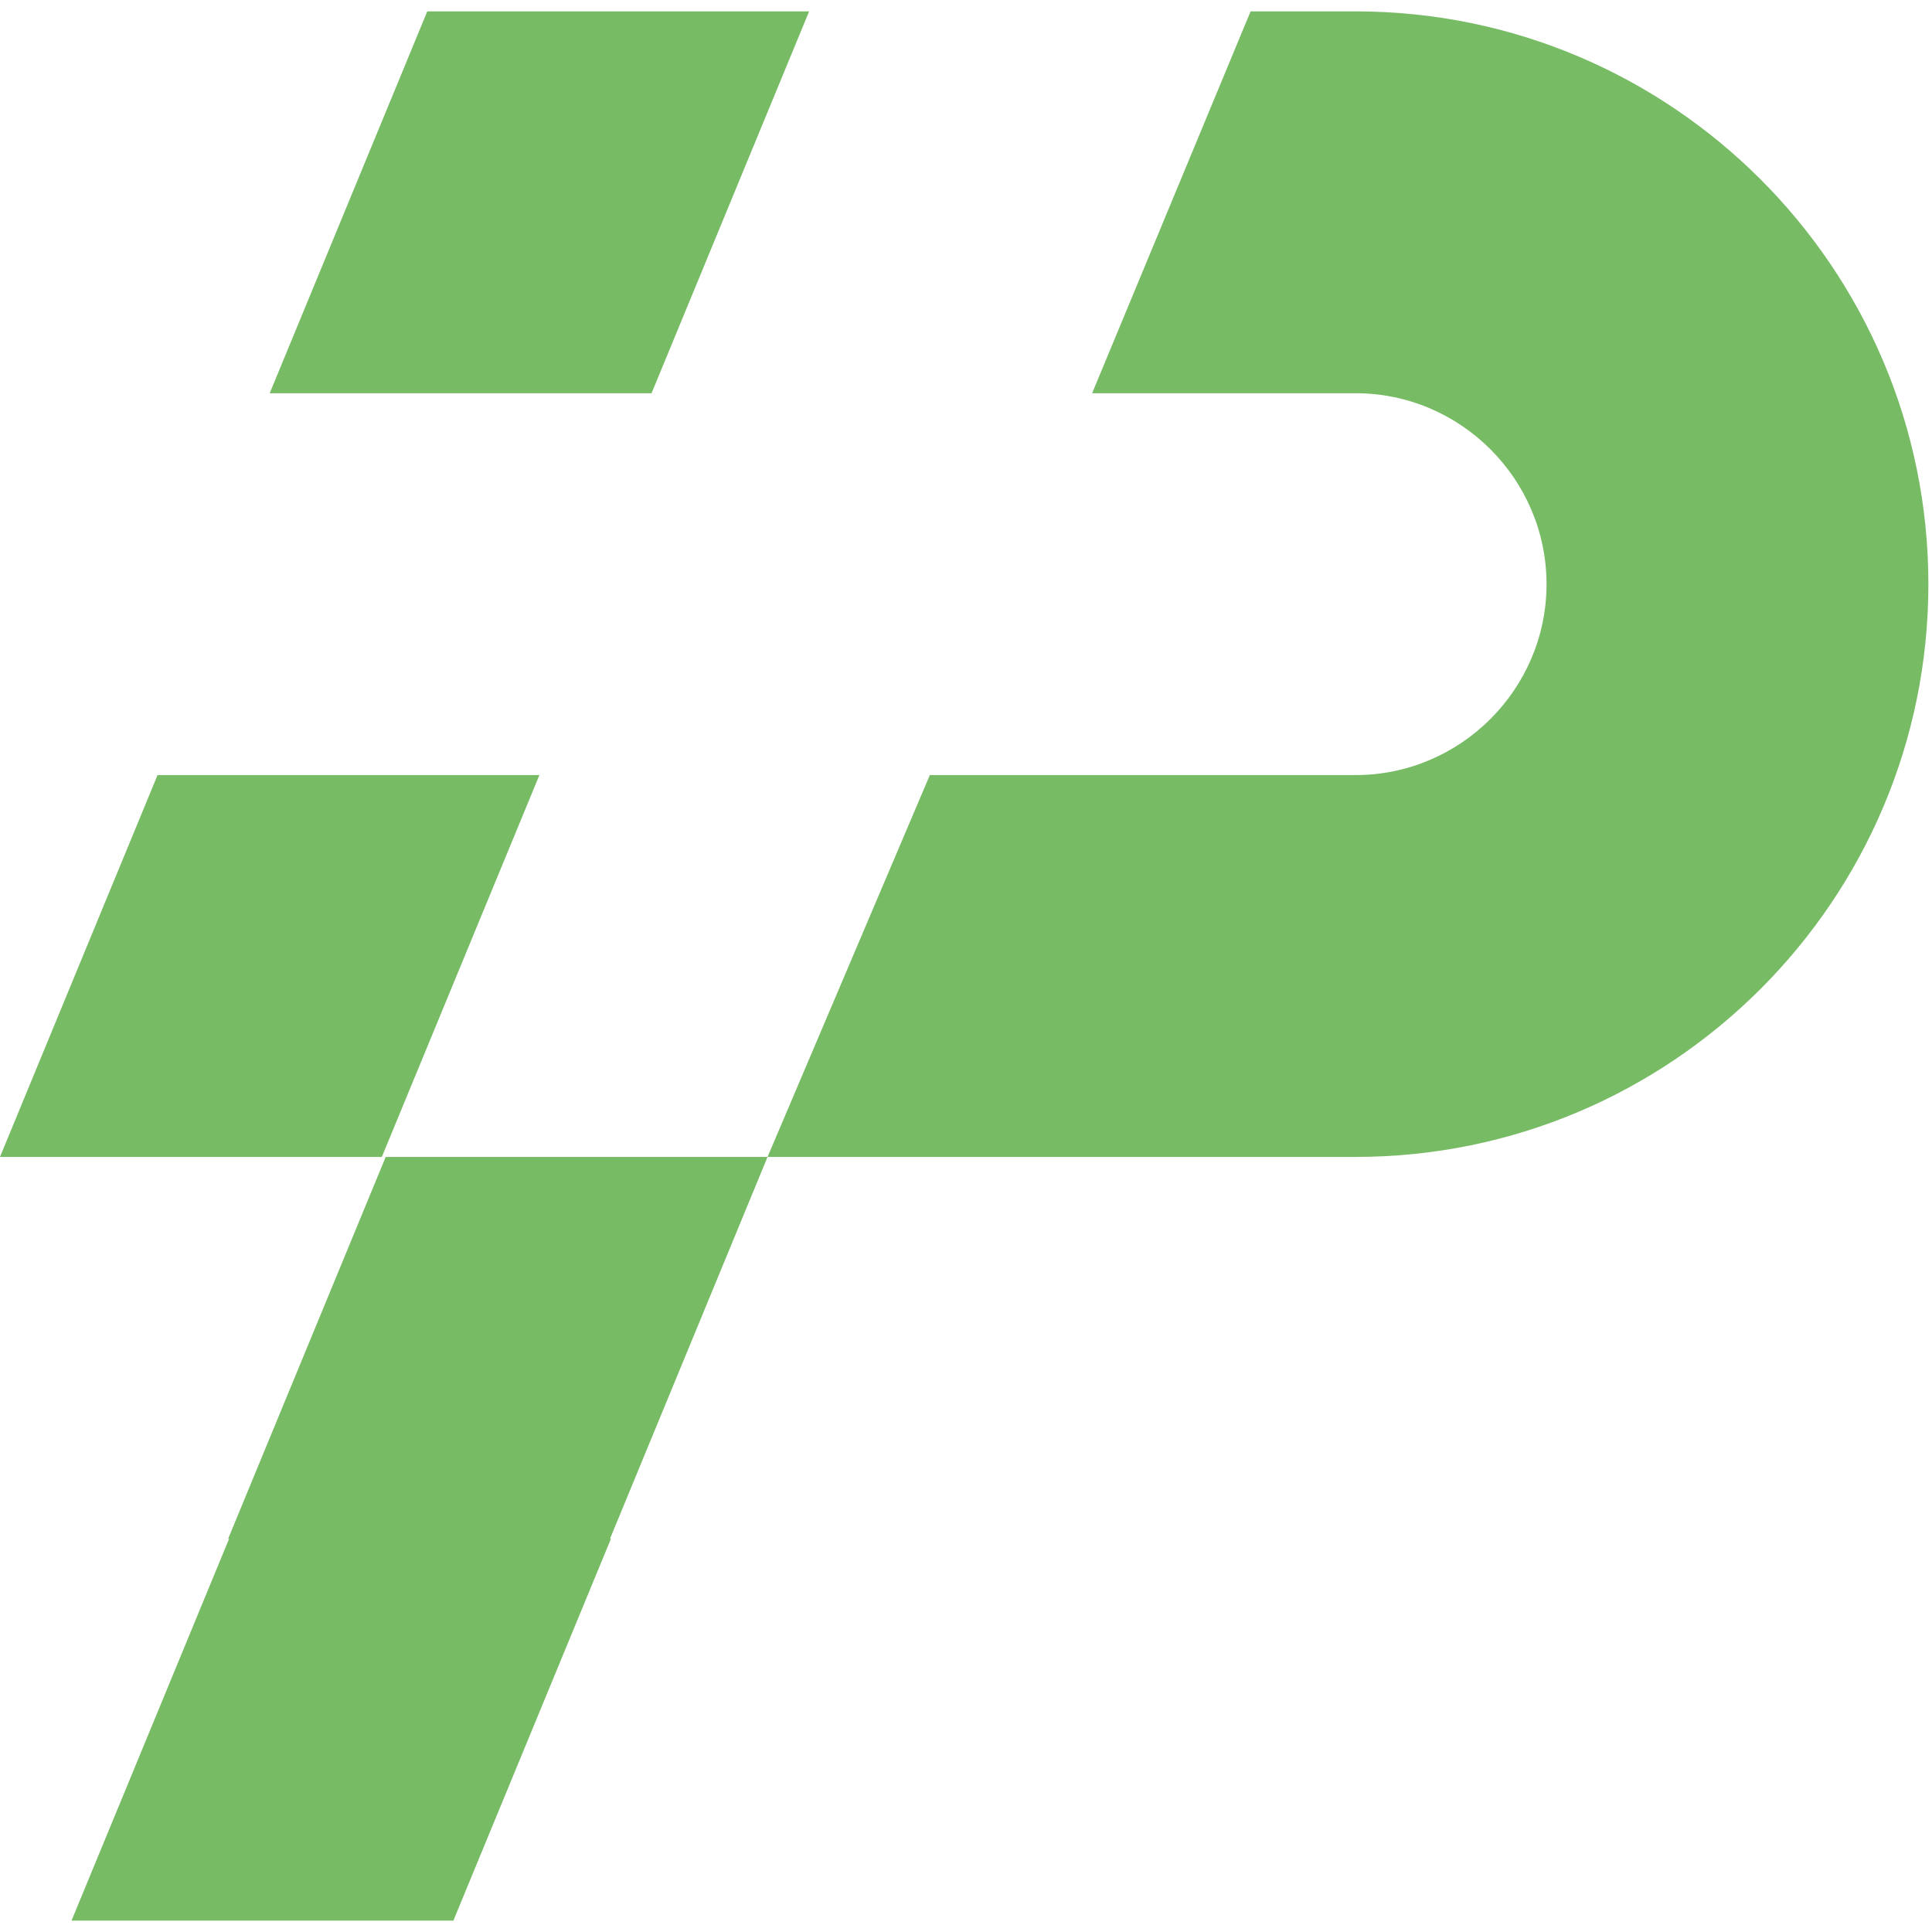
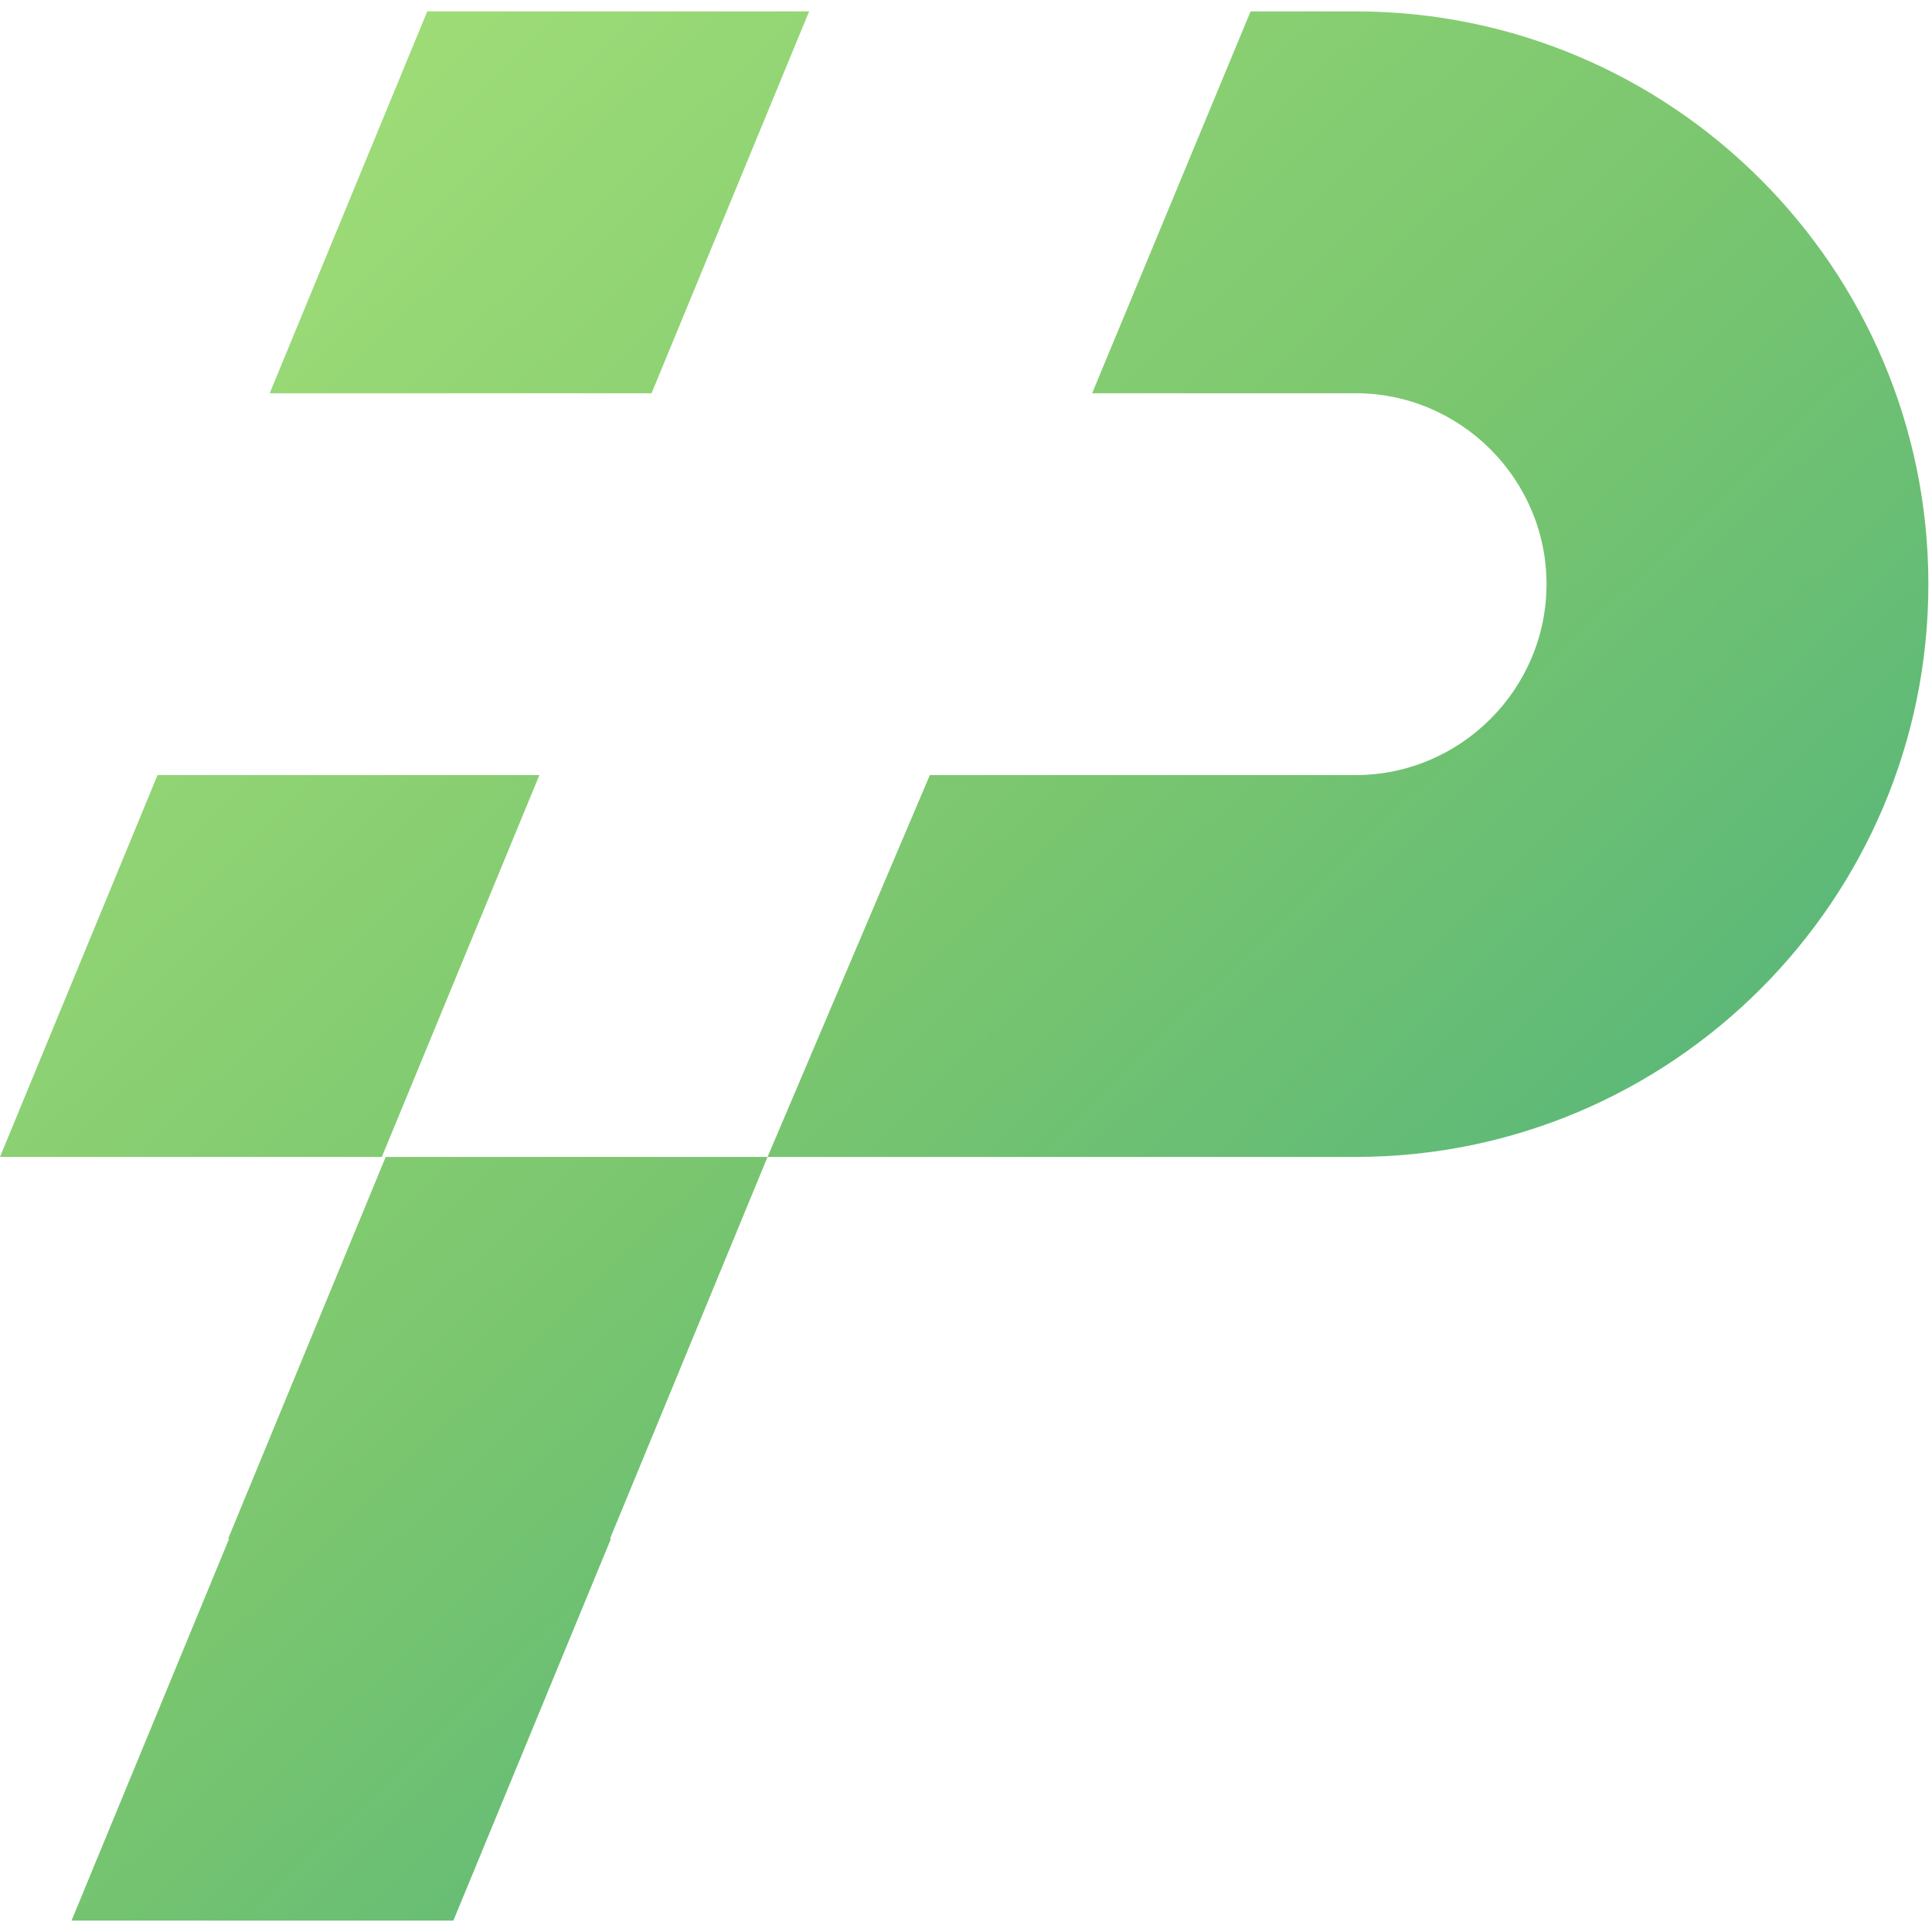
- <svg xmlns="http://www.w3.org/2000/svg" width="100%" height="100%" viewBox="0 0 64 64" version="1.1" xml:space="preserve" style="fill-rule:evenodd;clip-rule:evenodd;stroke-linejoin:round;stroke-miterlimit:2;">
-   <g transform="matrix(0.632461,0,0,0.632461,-188.632,0.376939)">
-     <g>
-       <g>
-         <g>
-           <path d="M310.2,80L310.25,80L301.997,100L321.997,100L330.25,80L330.2,80L338.453,60L318.453,60L310.2,80ZM399.253,30C399.253,46.55 385.803,60 369.253,60L338.453,60L346.953,40L369.253,40C374.753,40 379.253,35.5 379.253,30C379.253,24.5 374.753,20 369.253,20L355.453,20L363.753,0L369.253,0C385.803,0 399.253,13.45 399.253,30ZM326.503,40L306.503,40L298.25,60L318.25,60L326.503,40ZM340.63,0L320.63,0L312.377,20L332.377,20L340.63,0Z" style="fill:rgb(119,187,101);fill-rule:nonzero;" />
-         </g>
-       </g>
-     </g>
+ <svg xmlns="http://www.w3.org/2000/svg" viewBox="0 0 64 64" role="img" aria-label="PayTo P mark">
+   <defs>
+     <linearGradient id="payto-mark" x1="0" y1="0" x2="1" y2="1">
+       <stop offset="0" stop-color="#a8e279" />
+       <stop offset="0.48" stop-color="#7ac66f" />
+       <stop offset="1" stop-color="#39a983" />
+     </linearGradient>
+   </defs>
+   <g transform="matrix(0.632461,0,0,0.632461,-188.632,0.376939)" fill="url(#payto-mark)" fill-rule="evenodd">
+     <path d="M310.2,80L310.25,80L301.997,100L321.997,100L330.25,80L330.2,80L338.453,60L318.453,60L310.2,80ZM399.253,30C399.253,46.55 385.803,60 369.253,60L338.453,60L346.953,40L369.253,40C374.753,40 379.253,35.5 379.253,30C379.253,24.5 374.753,20 369.253,20L355.453,20L363.753,0L369.253,0C385.803,0 399.253,13.45 399.253,30ZM326.503,40L306.503,40L298.25,60L318.25,60L326.503,40ZM340.63,0L320.63,0L312.377,20L332.377,20L340.63,0Z" />
  </g>
</svg>
